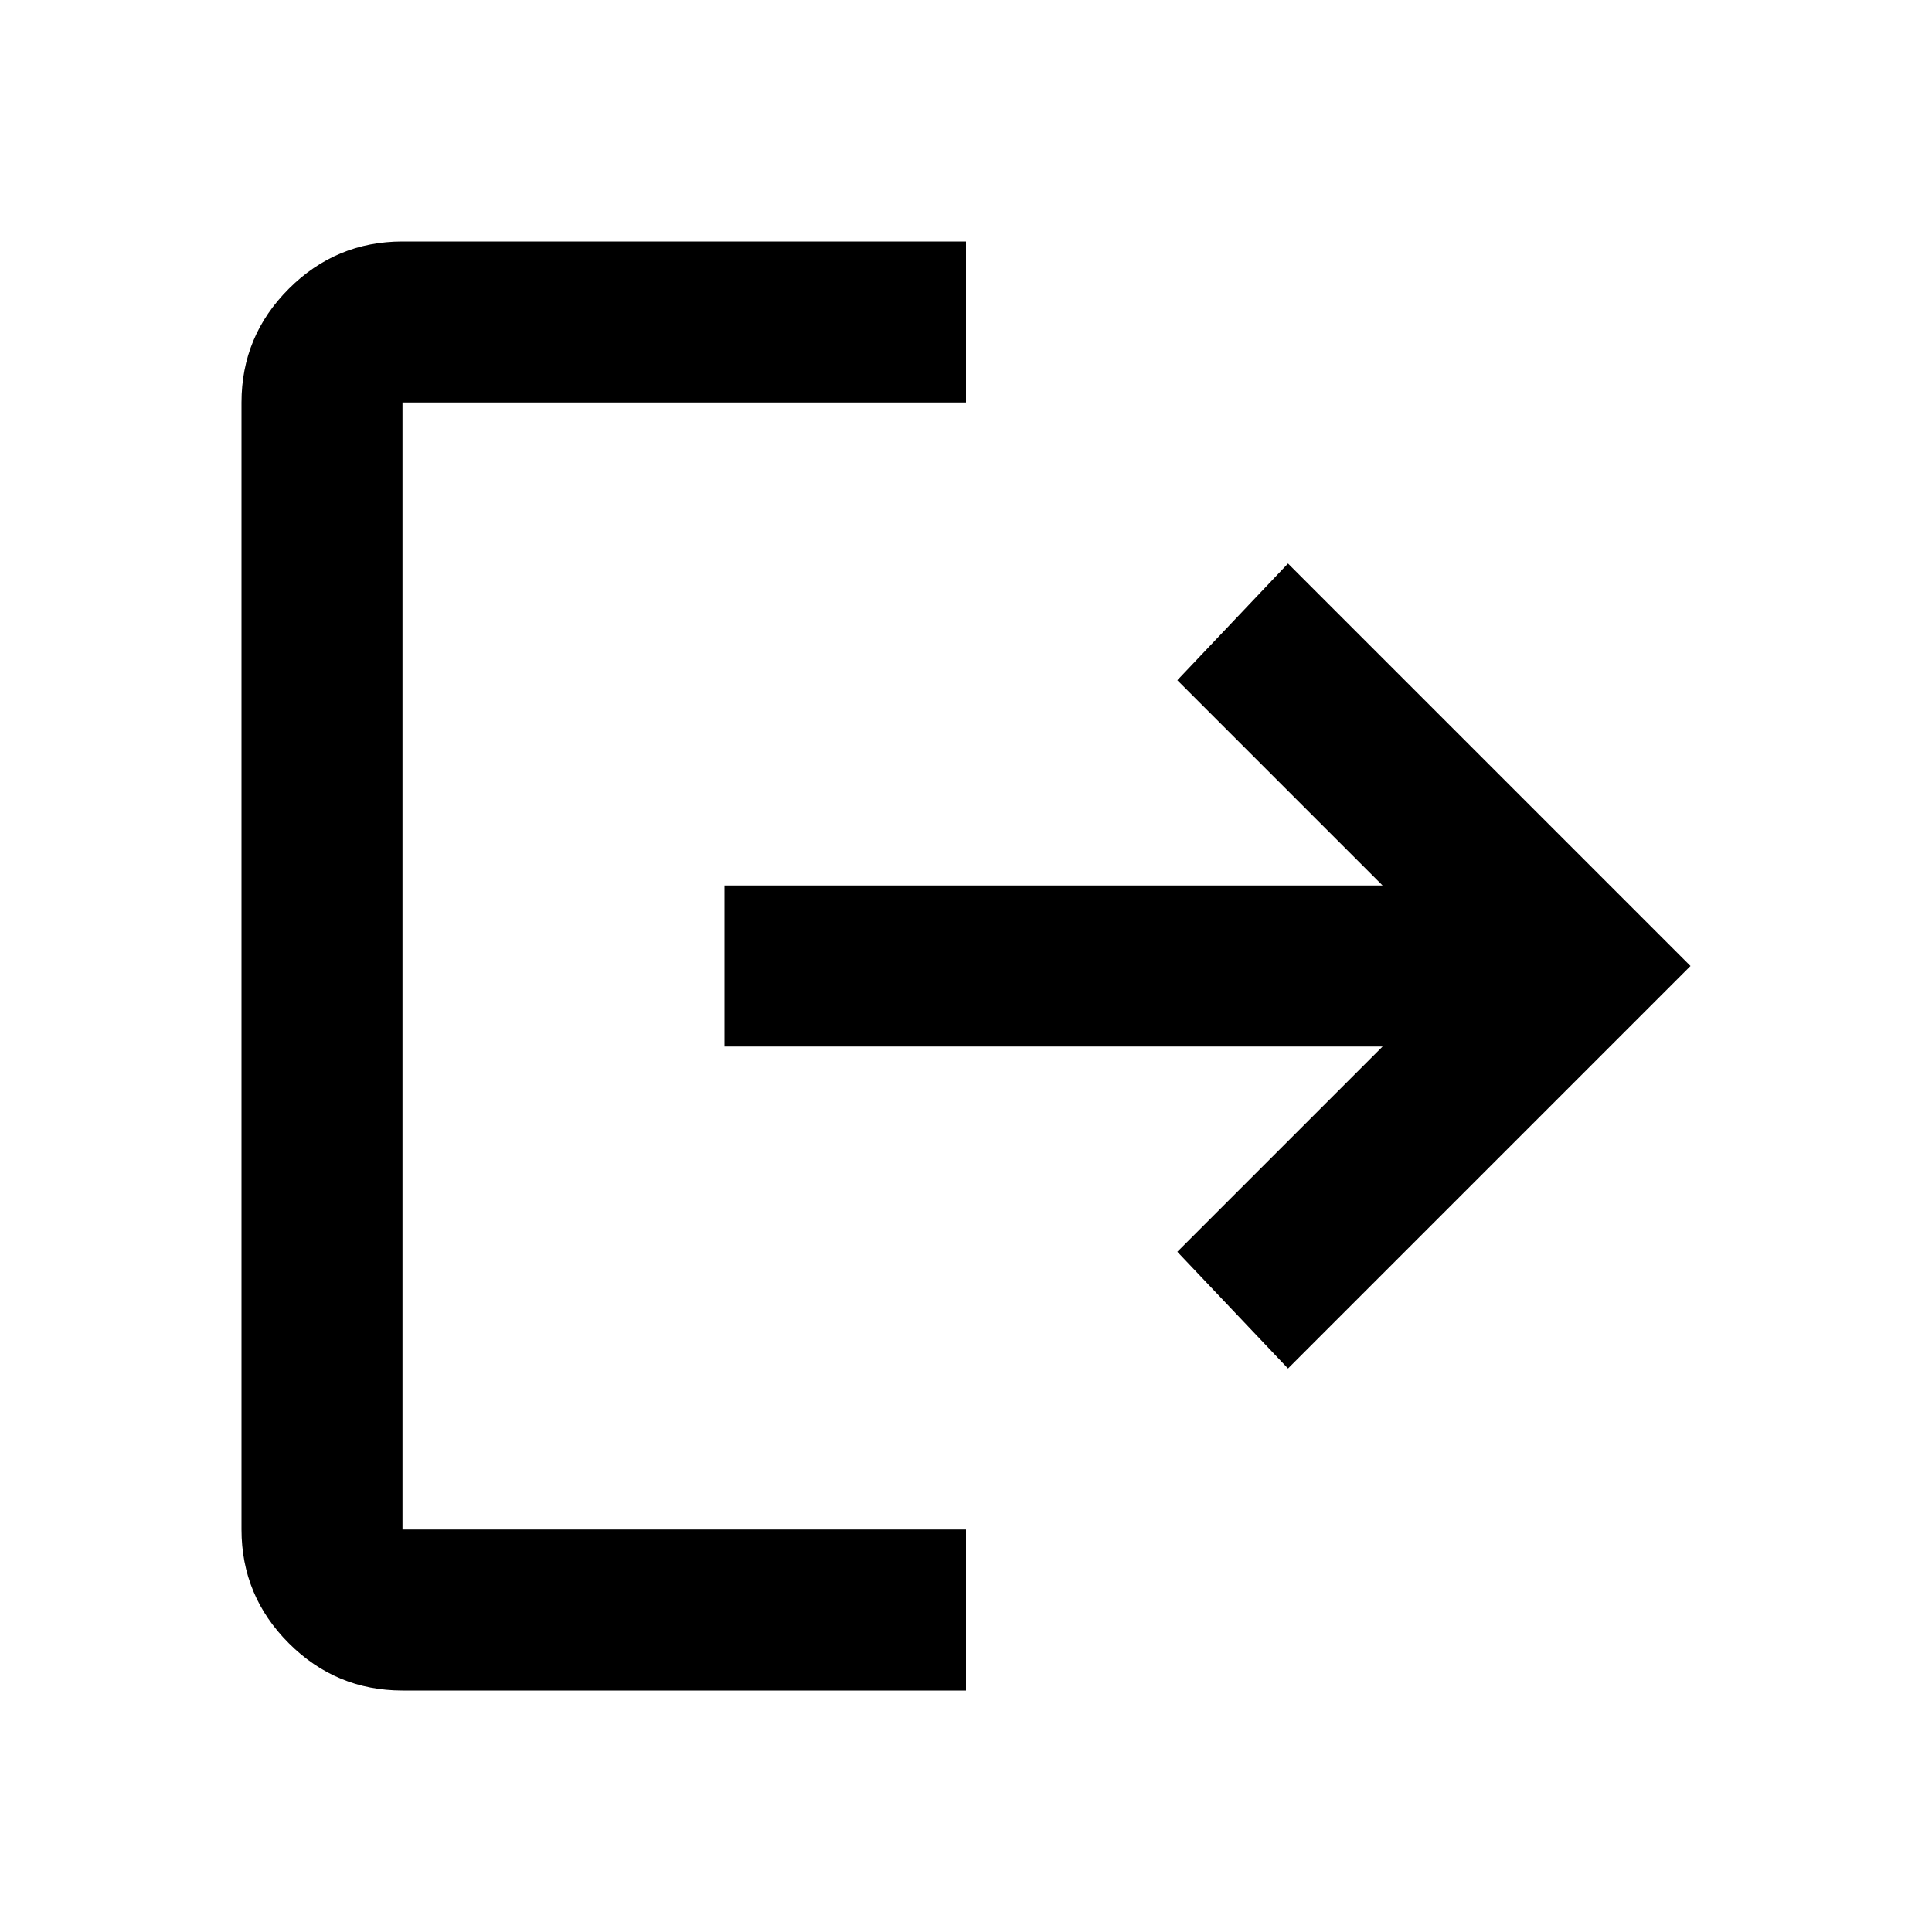
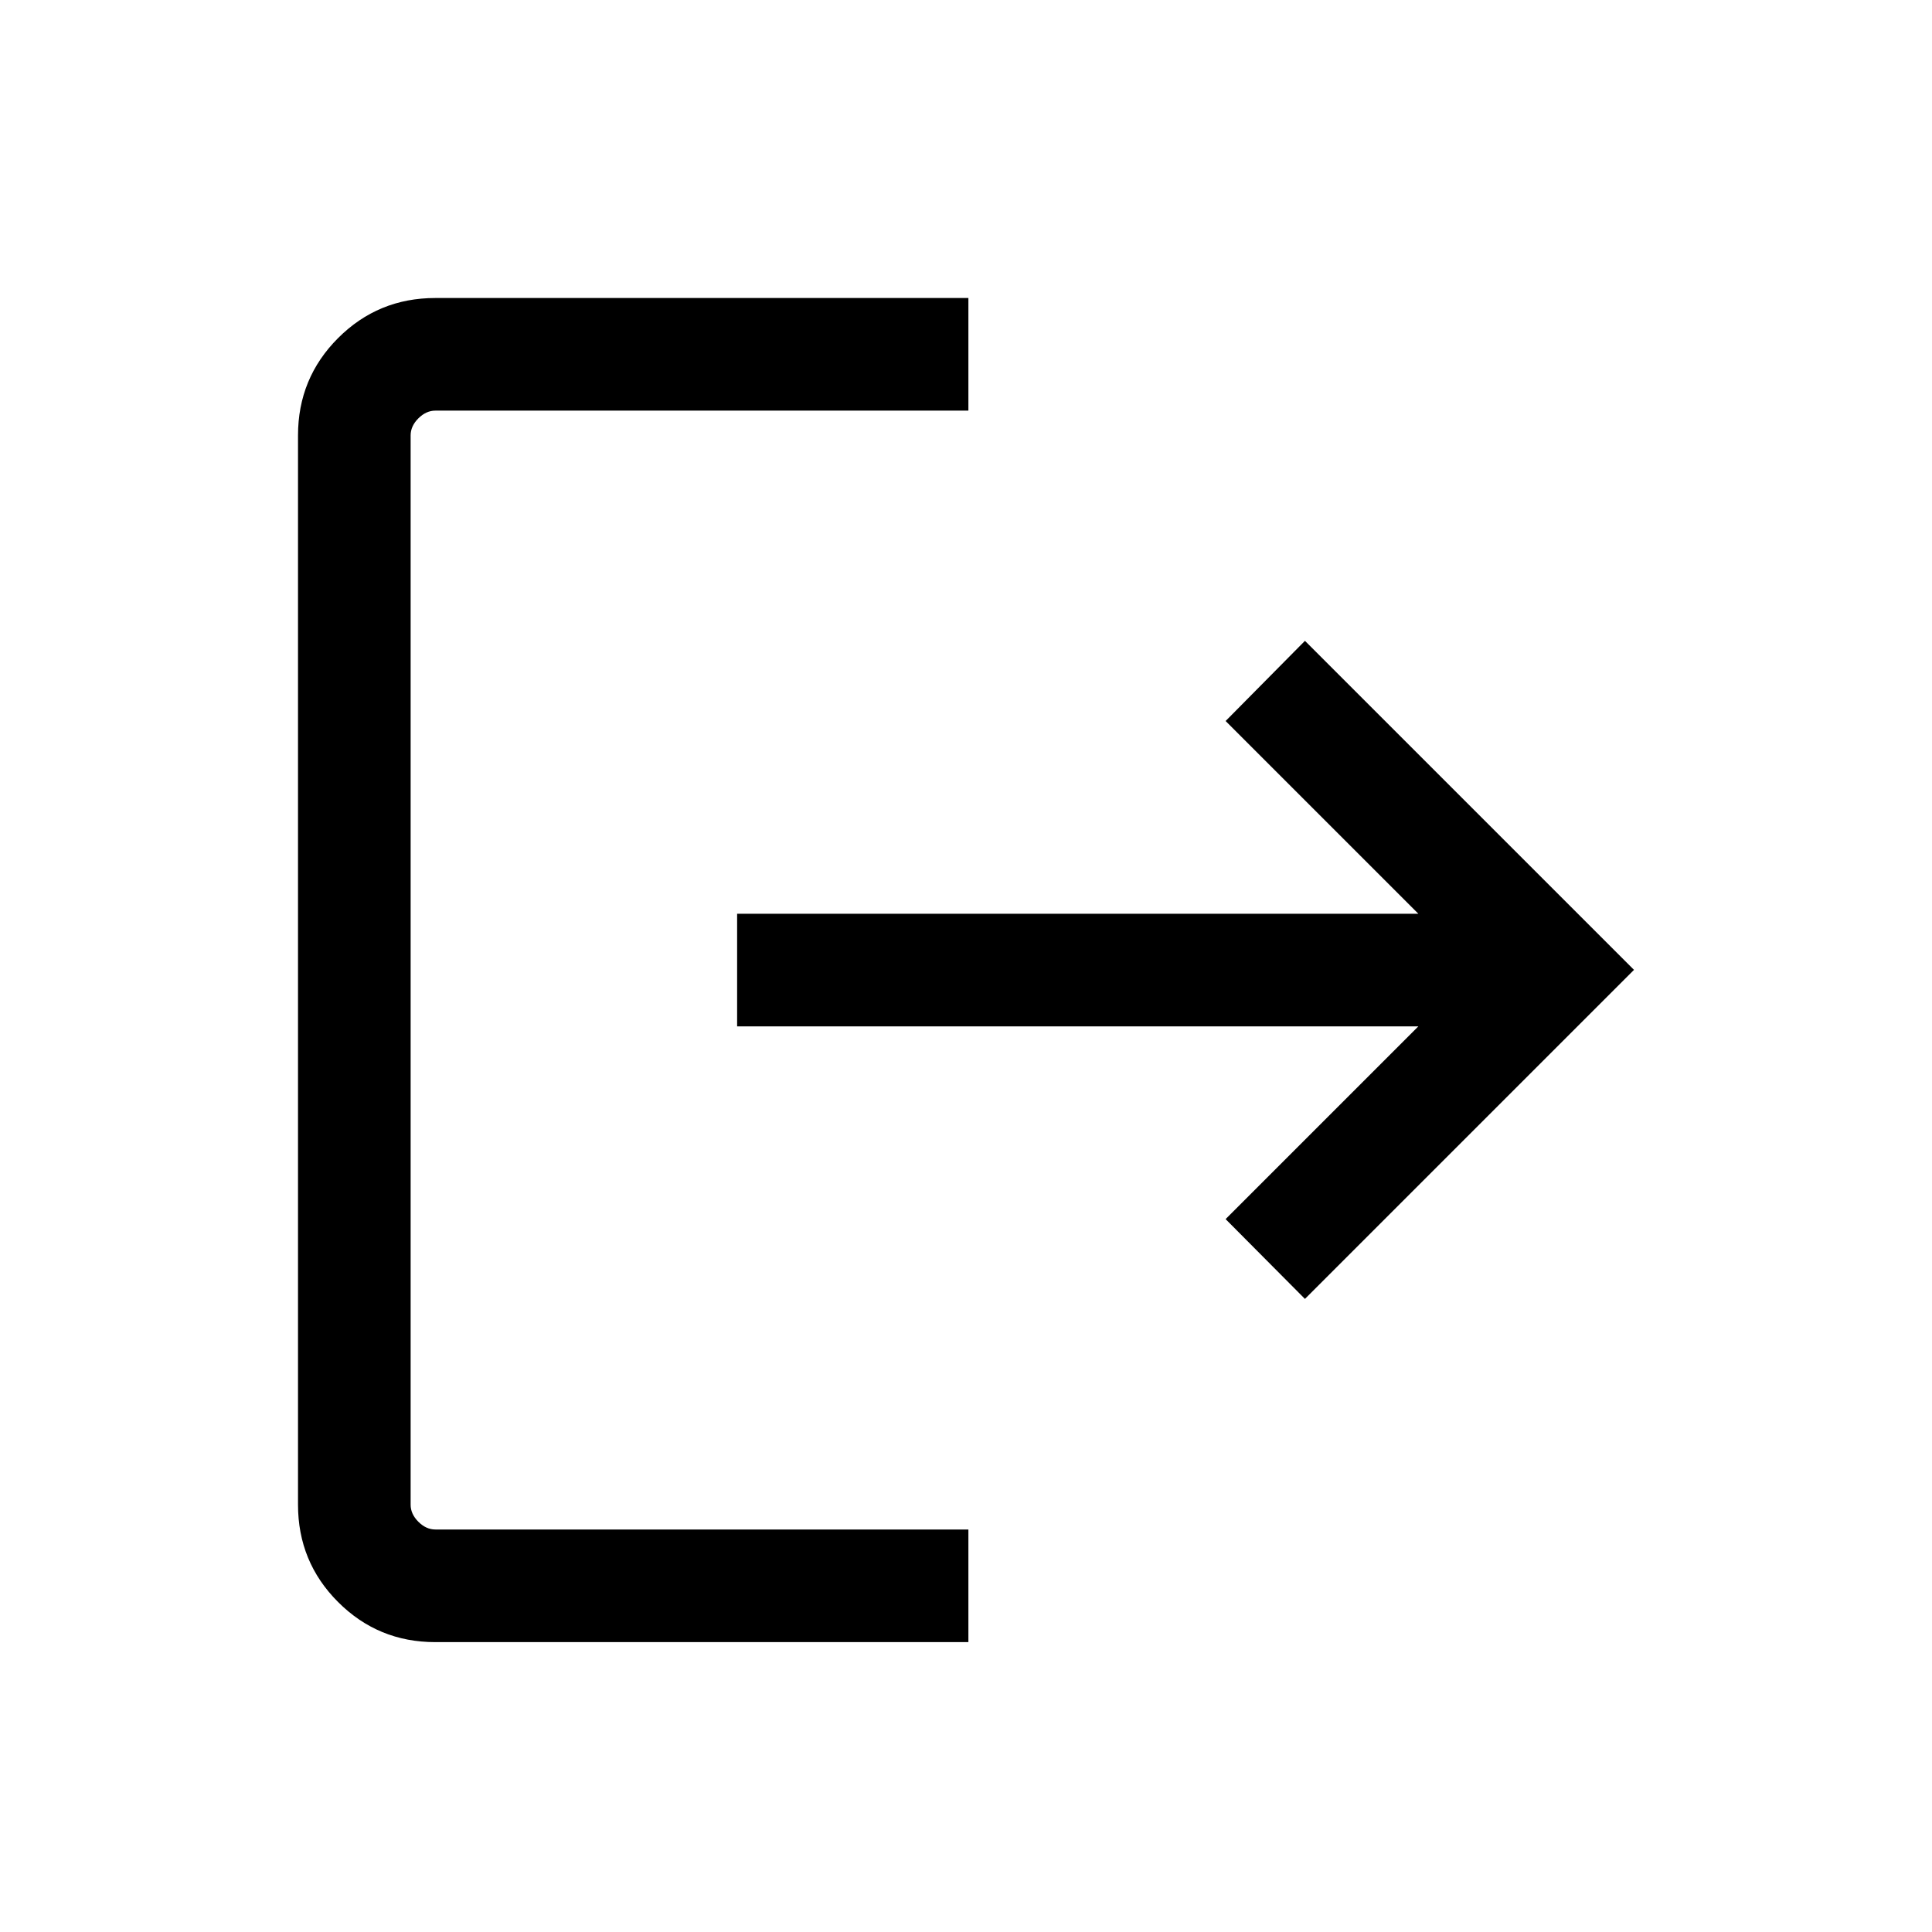
<svg xmlns="http://www.w3.org/2000/svg" height="24px" viewBox="0 -960 960 960" width="24px" fill="#000000">
-   <path d="M200-120q-33 0-56.5-23.5T120-200v-560q0-33 23.5-56.5T200-840h280v80H200v560h280v80H200Zm440-160-55-58 102-102H360v-80h327L585-622l55-58 200 200-200 200Z" />
+   <path d="M216.26-144.04q-28.35 0-48.27-19.92-19.91-19.91-19.91-48.35v-531.34q0-28.44 19.91-48.36 19.92-19.91 48.27-19.91h264.93v55.96H216.35q-4.62 0-8.47 3.84-3.84 3.85-3.84 8.47v531.34q0 4.62 3.84 8.46 3.85 3.85 8.47 3.85h264.84v55.96H216.26Zm432.16-170.54L609-354.23 704.77-450h-338.5v-55.96h338.5L609-601.73l39.42-39.84 163.5 163.49-163.5 163.5Z" />
</svg>
